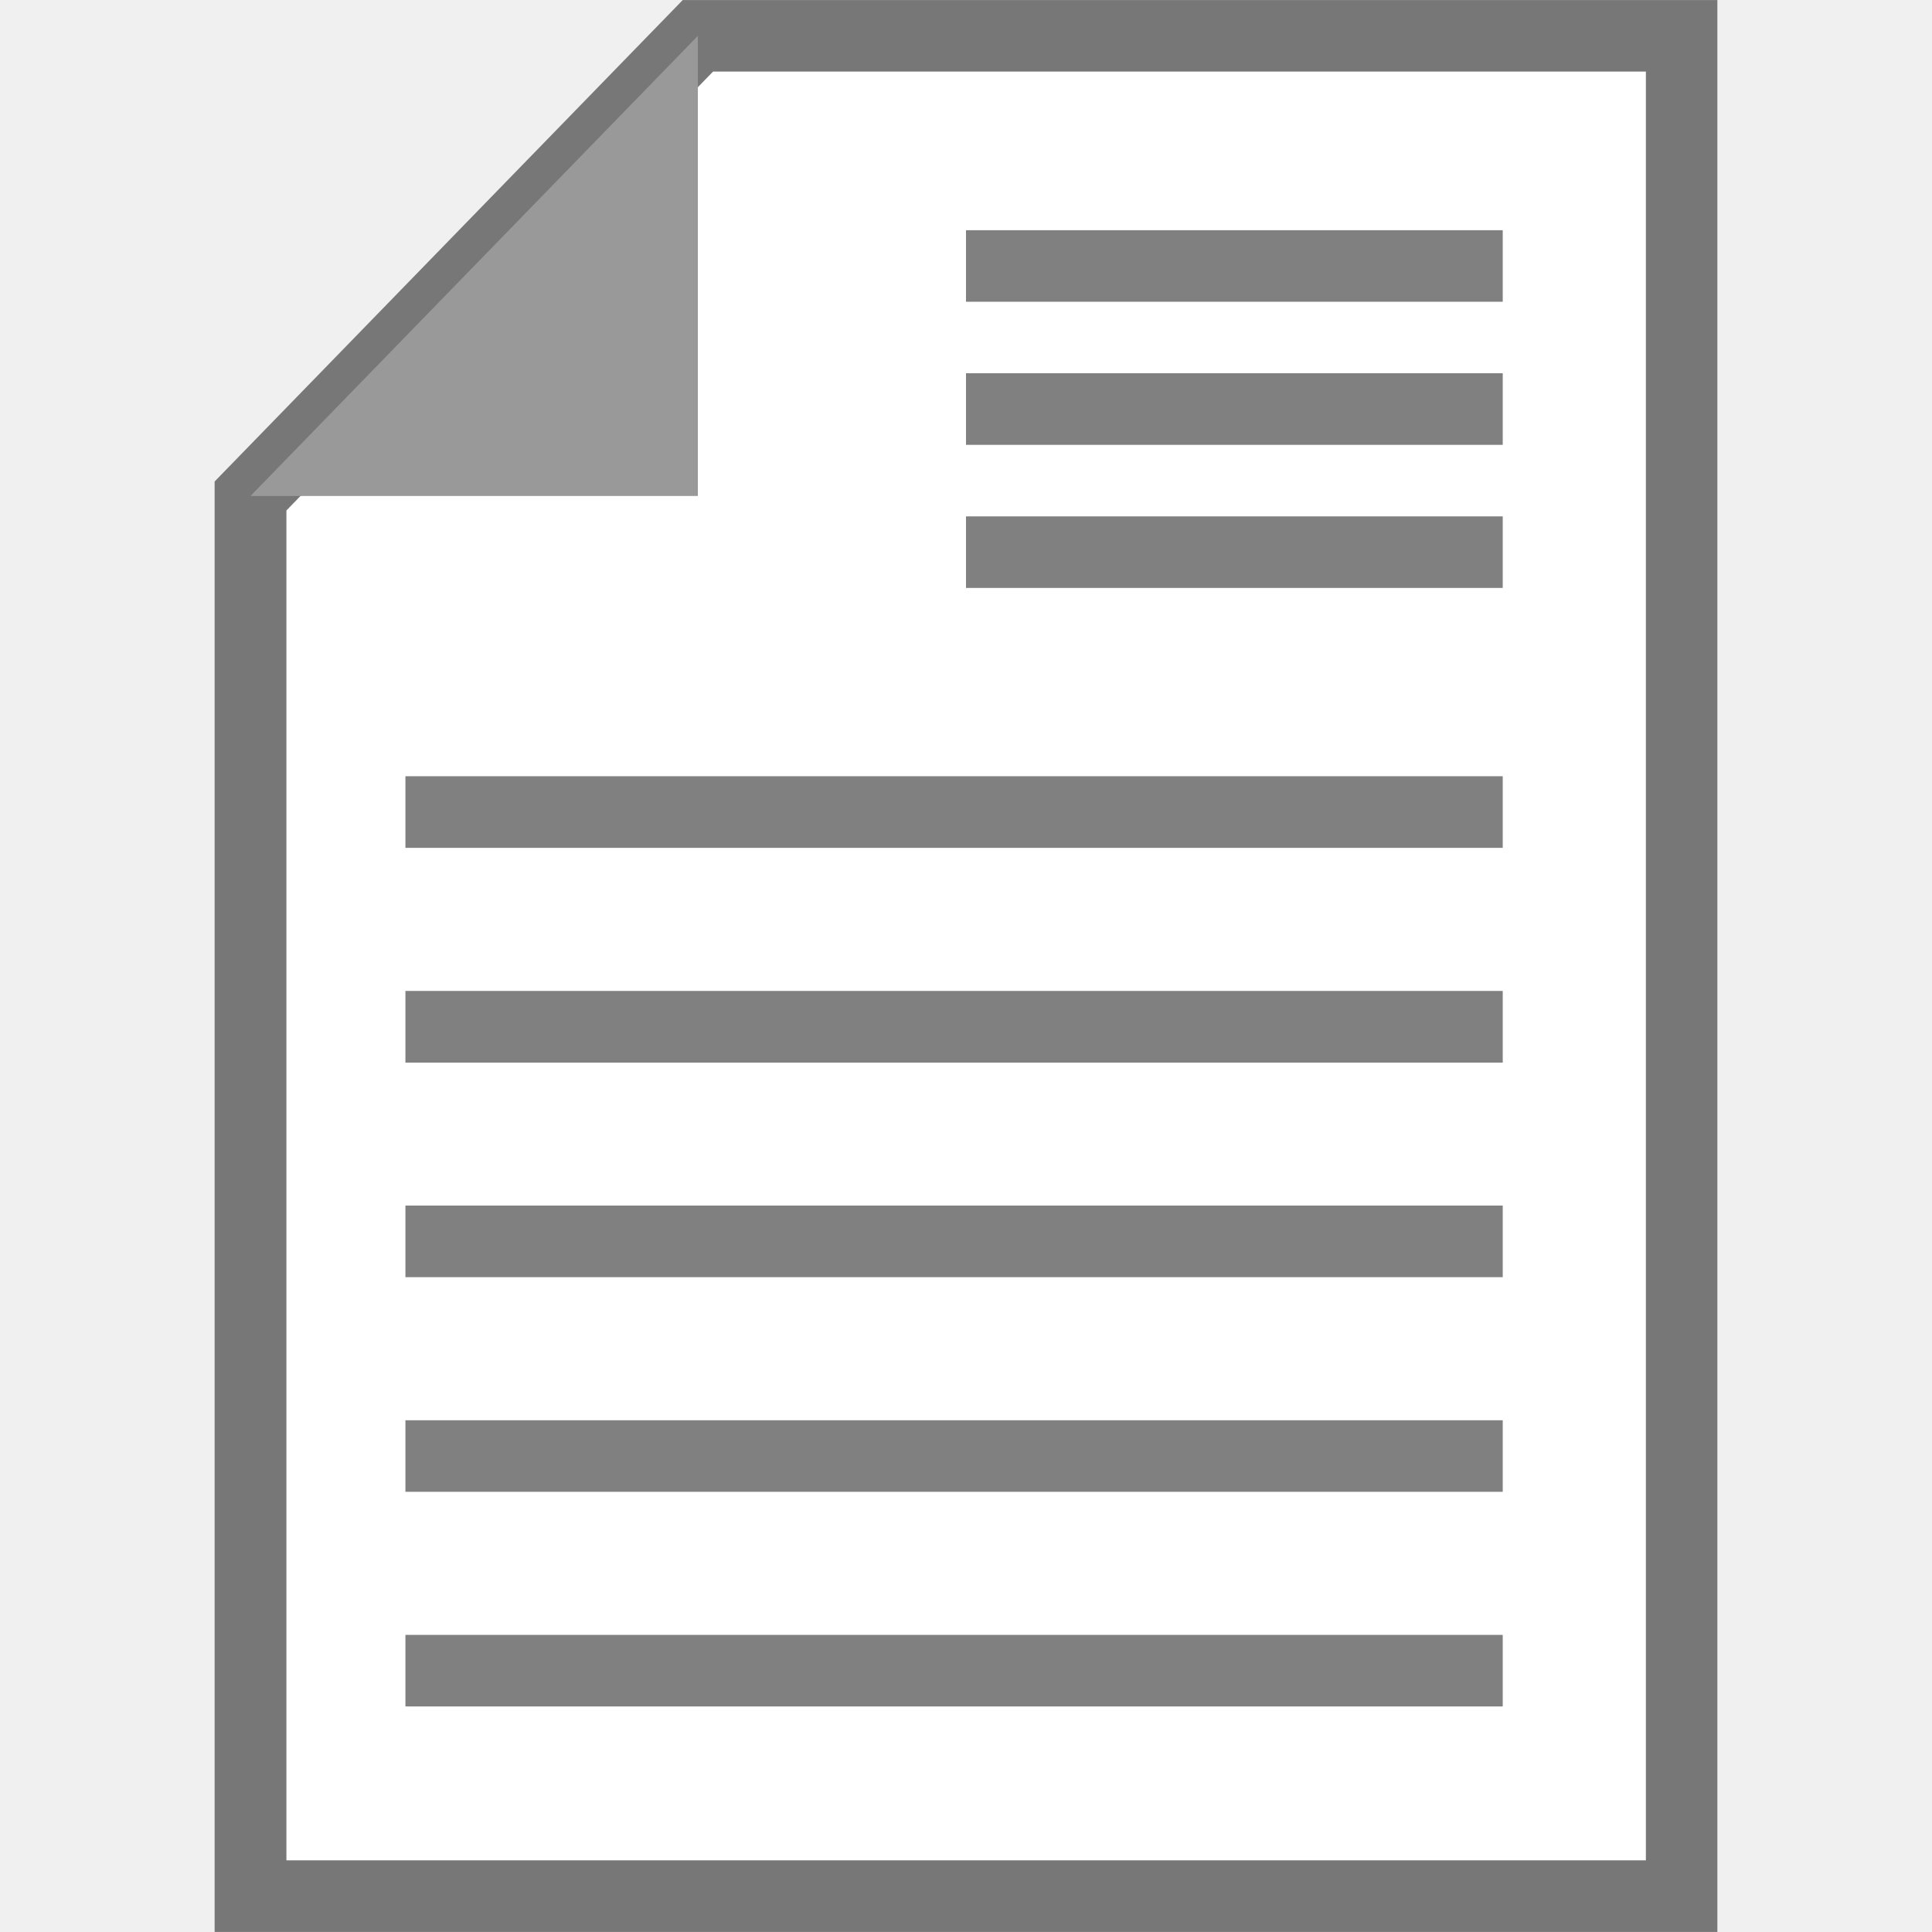
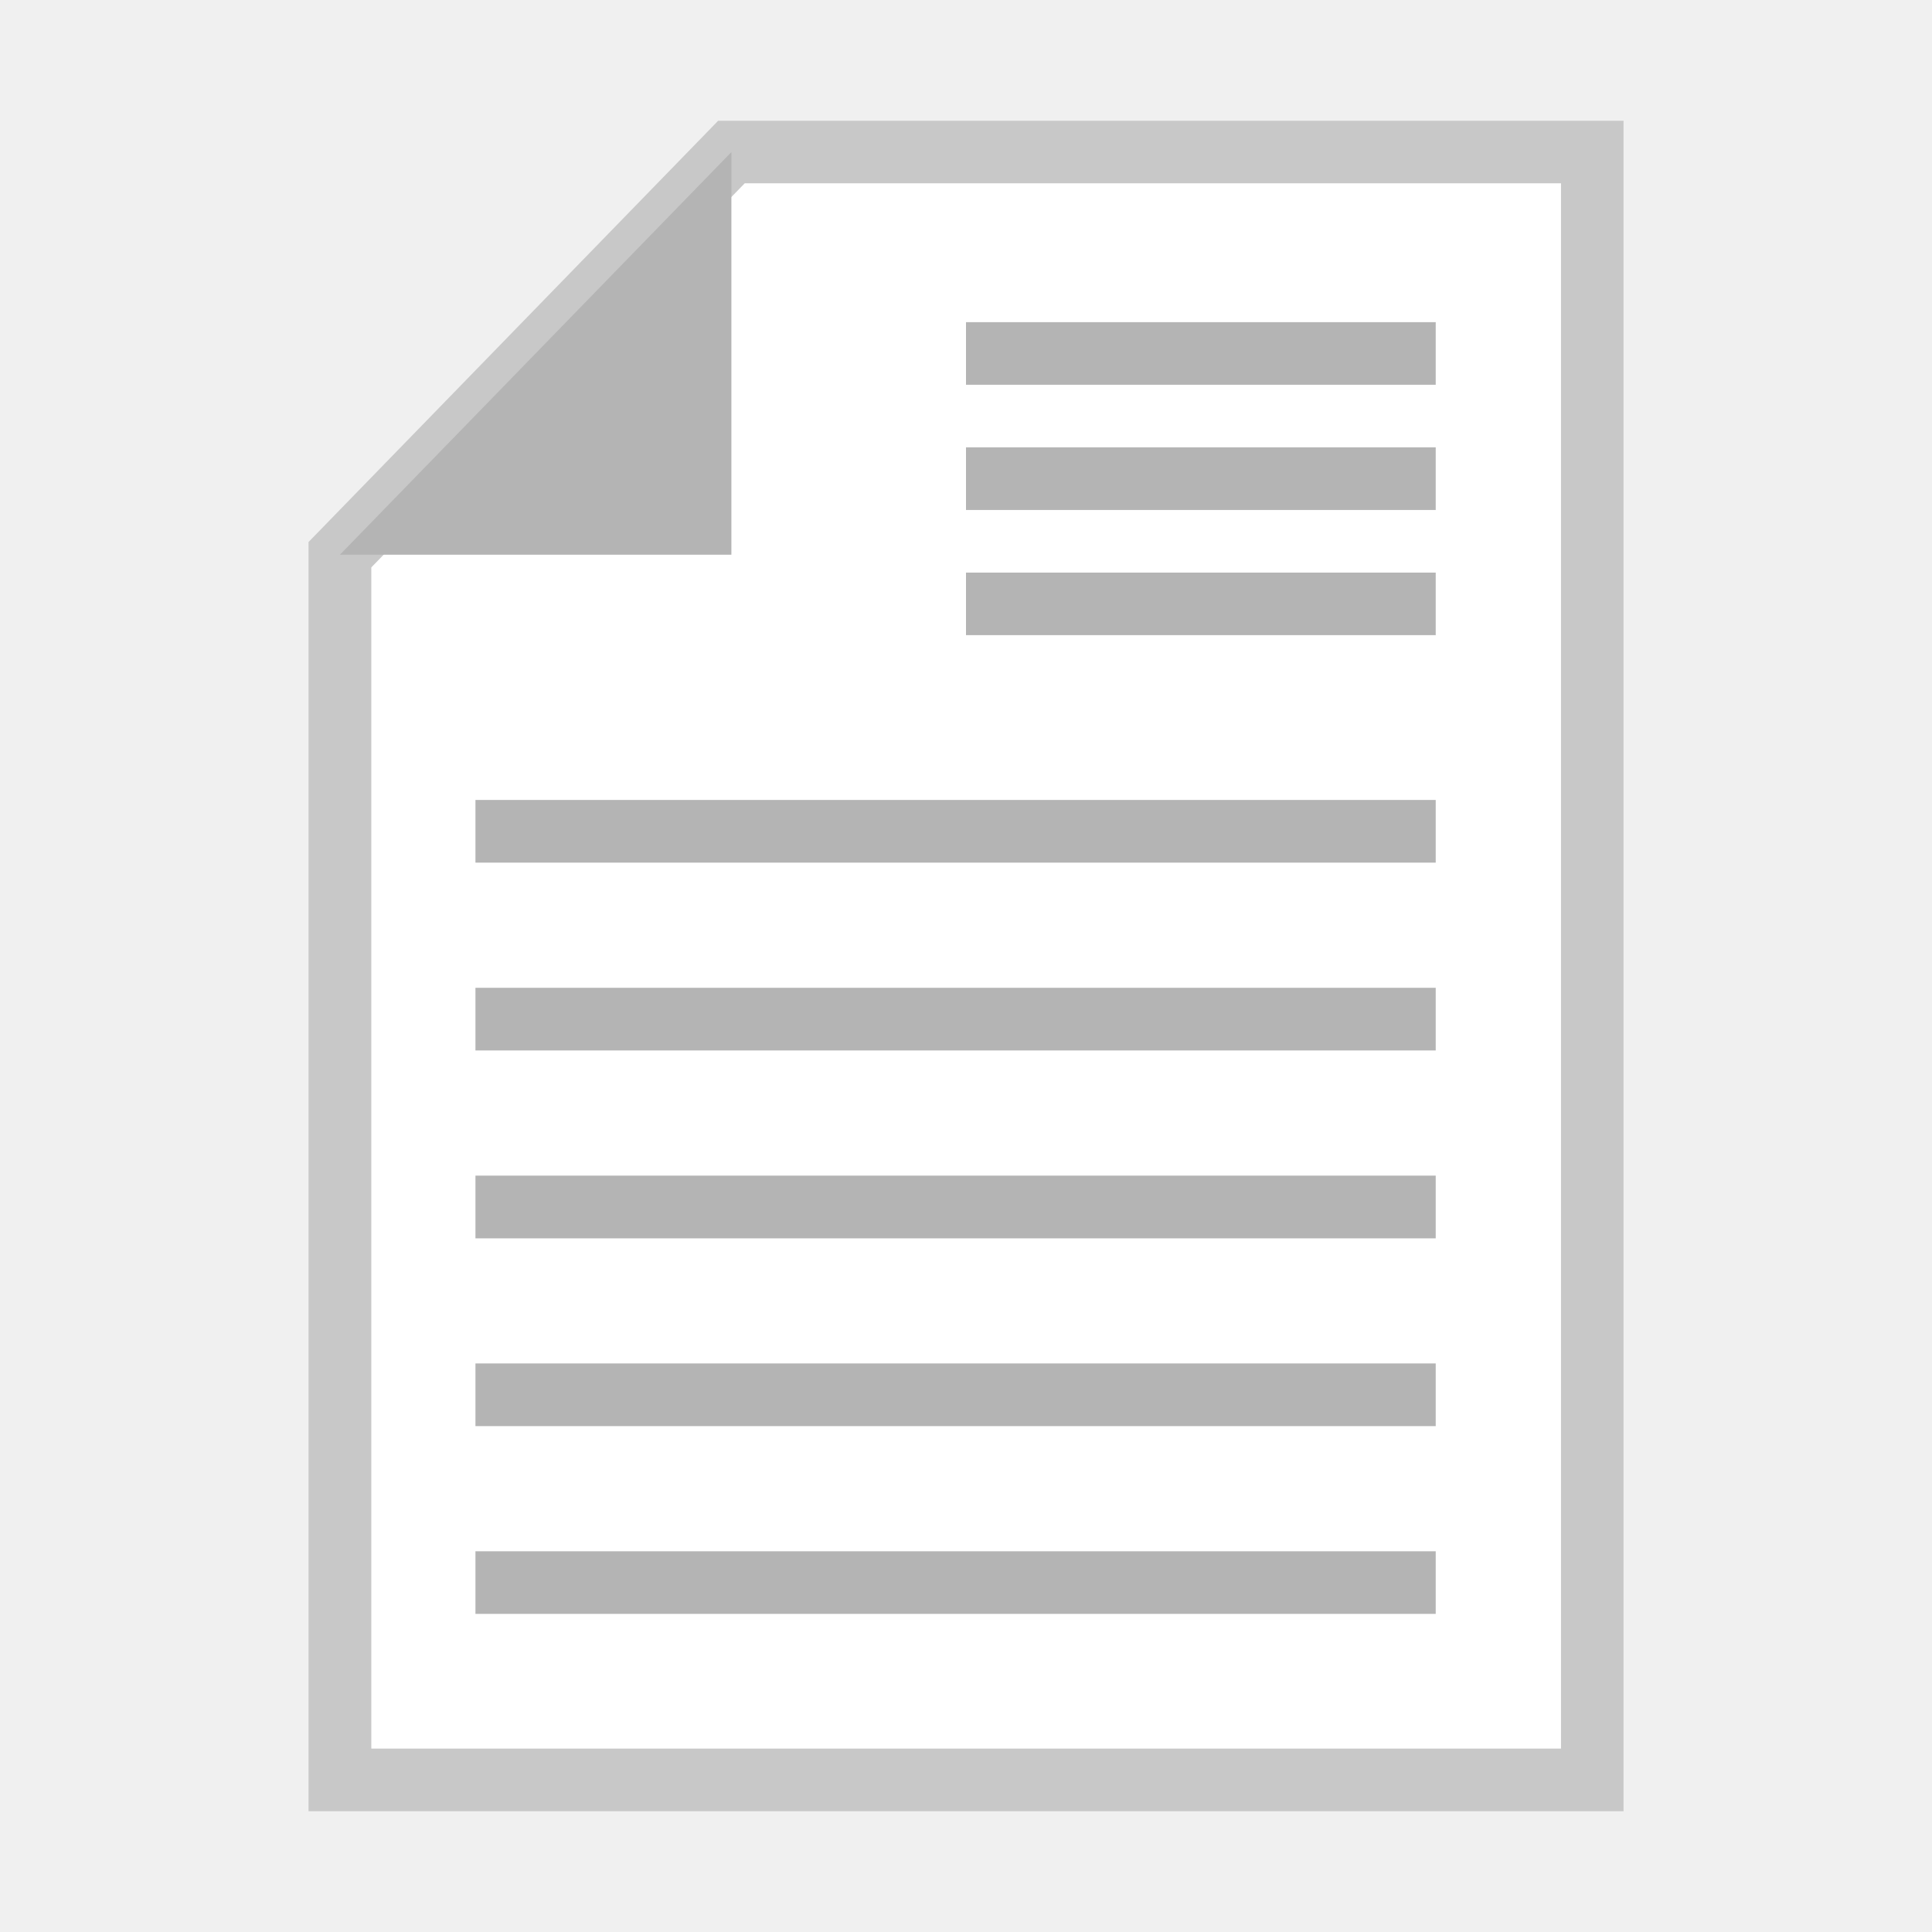
<svg xmlns="http://www.w3.org/2000/svg" version="1.1" id="Layer_1" x="0px" y="0px" width="32px" height="32px" viewBox="0 0 32 32" enable-background="new 0 0 32 32" xml:space="preserve">
  <g>
-     <path fill="#FFFFFF" d="M4.149,8.215v23.191h23.703V0.594H11.558L4.149,8.215z" />
-     <path fill="#777777" d="M28.443,31.999H3.555V7.975l7.753-7.974h17.137v31.998H28.443z M4.742,30.813h22.519V1.185h-15.45   l-7.067,7.27v22.359H4.742z" />
-     <path fill="#999999" d="M4.149,8.215h7.41V0.594L4.149,8.215z" />
-     <path fill="none" d="M16,4.404h8.89" />
-     <path fill="#808080" d="M24.89,4.998H16V3.813h8.89V4.998z" />
-     <path fill="none" d="M16,6.775h8.89" />
-     <path fill="#808080" d="M24.89,7.368H16V6.182h8.89V7.368z" />
-     <path fill="none" d="M16,9.145h8.89" />
-     <path fill="#808080" d="M24.89,9.738H16V8.553h8.89V9.738z" />
-     <path fill="none" d="M6.716,13.45H24.89" />
-     <path fill="#808080" d="M24.89,14.043H6.715v-1.186H24.89V14.043z" />
-     <path fill="none" d="M6.716,17.006H24.89" />
-     <path fill="#808080" d="M24.89,17.6H6.715v-1.187H24.89V17.6z" />
-     <path fill="none" d="M6.716,20.562H24.89" />
-     <path fill="#808080" d="M24.89,21.154H6.715v-1.186H24.89V21.154z" />
-     <path fill="none" d="M6.716,24.116H24.89" />
-     <path fill="#808080" d="M24.89,24.709H6.715v-1.185H24.89V24.709z" />
-     <path fill="none" d="M6.716,27.672H24.89" />
-     <path fill="#808080" d="M24.89,28.264H6.715v-1.185H24.89V28.264z" />
+     <path fill="#FFFFFF" d="M5.63,9.188v20.294h20.741V2.519H12.113L5.63,9.188z" />
+     <path fill="#C8C8C8" d="M26.889,30H5.11V8.978L11.895,2h14.996v28H26.889z M6.149,28.962h19.706V3.036h-13.52L6.15,9.398v19.566   H6.149V28.962z" />
+     <path fill="#B4B4B4" d="M5.63,9.188h6.484V2.519L5.63,9.188z" />
+     <path fill="none" d="M16,5.853h7.78" />
+     <path fill="#B4B4B4" d="M23.78,6.373H16V5.336h7.78V6.373z" />
+     <path fill="none" d="M16,7.928h7.78" />
+     <path fill="#B4B4B4" d="M23.78,8.447H16V7.409h7.78V8.447z" />
+     <path fill="none" d="M16,10.001h7.78" />
+     <path fill="#B4B4B4" d="M23.78,10.52H16V9.484h7.78V10.52z" />
+     <path fill="none" d="M7.876,13.769H23.78" />
+     <path fill="#B4B4B4" d="M23.78,14.288H7.875V13.25H23.78V14.288z" />
+     <path fill="none" d="M7.876,16.88H23.78" />
+     <path fill="#B4B4B4" d="M23.78,17.399H7.875v-1.038H23.78V17.399z" />
+     <path fill="none" d="M7.876,19.992H23.78" />
+     <path fill="#B4B4B4" d="M23.78,20.511H7.875v-1.039H23.78V20.511z" />
+     <path fill="none" d="M7.876,23.103H23.78" />
+     <path fill="#B4B4B4" d="M23.78,23.621H7.875v-1.038H23.78V23.621z" />
+     <path fill="none" d="M7.876,26.214H23.78" />
+     <path fill="#B4B4B4" d="M23.78,26.731H7.875v-1.037H23.78V26.731z" />
  </g>
</svg>
